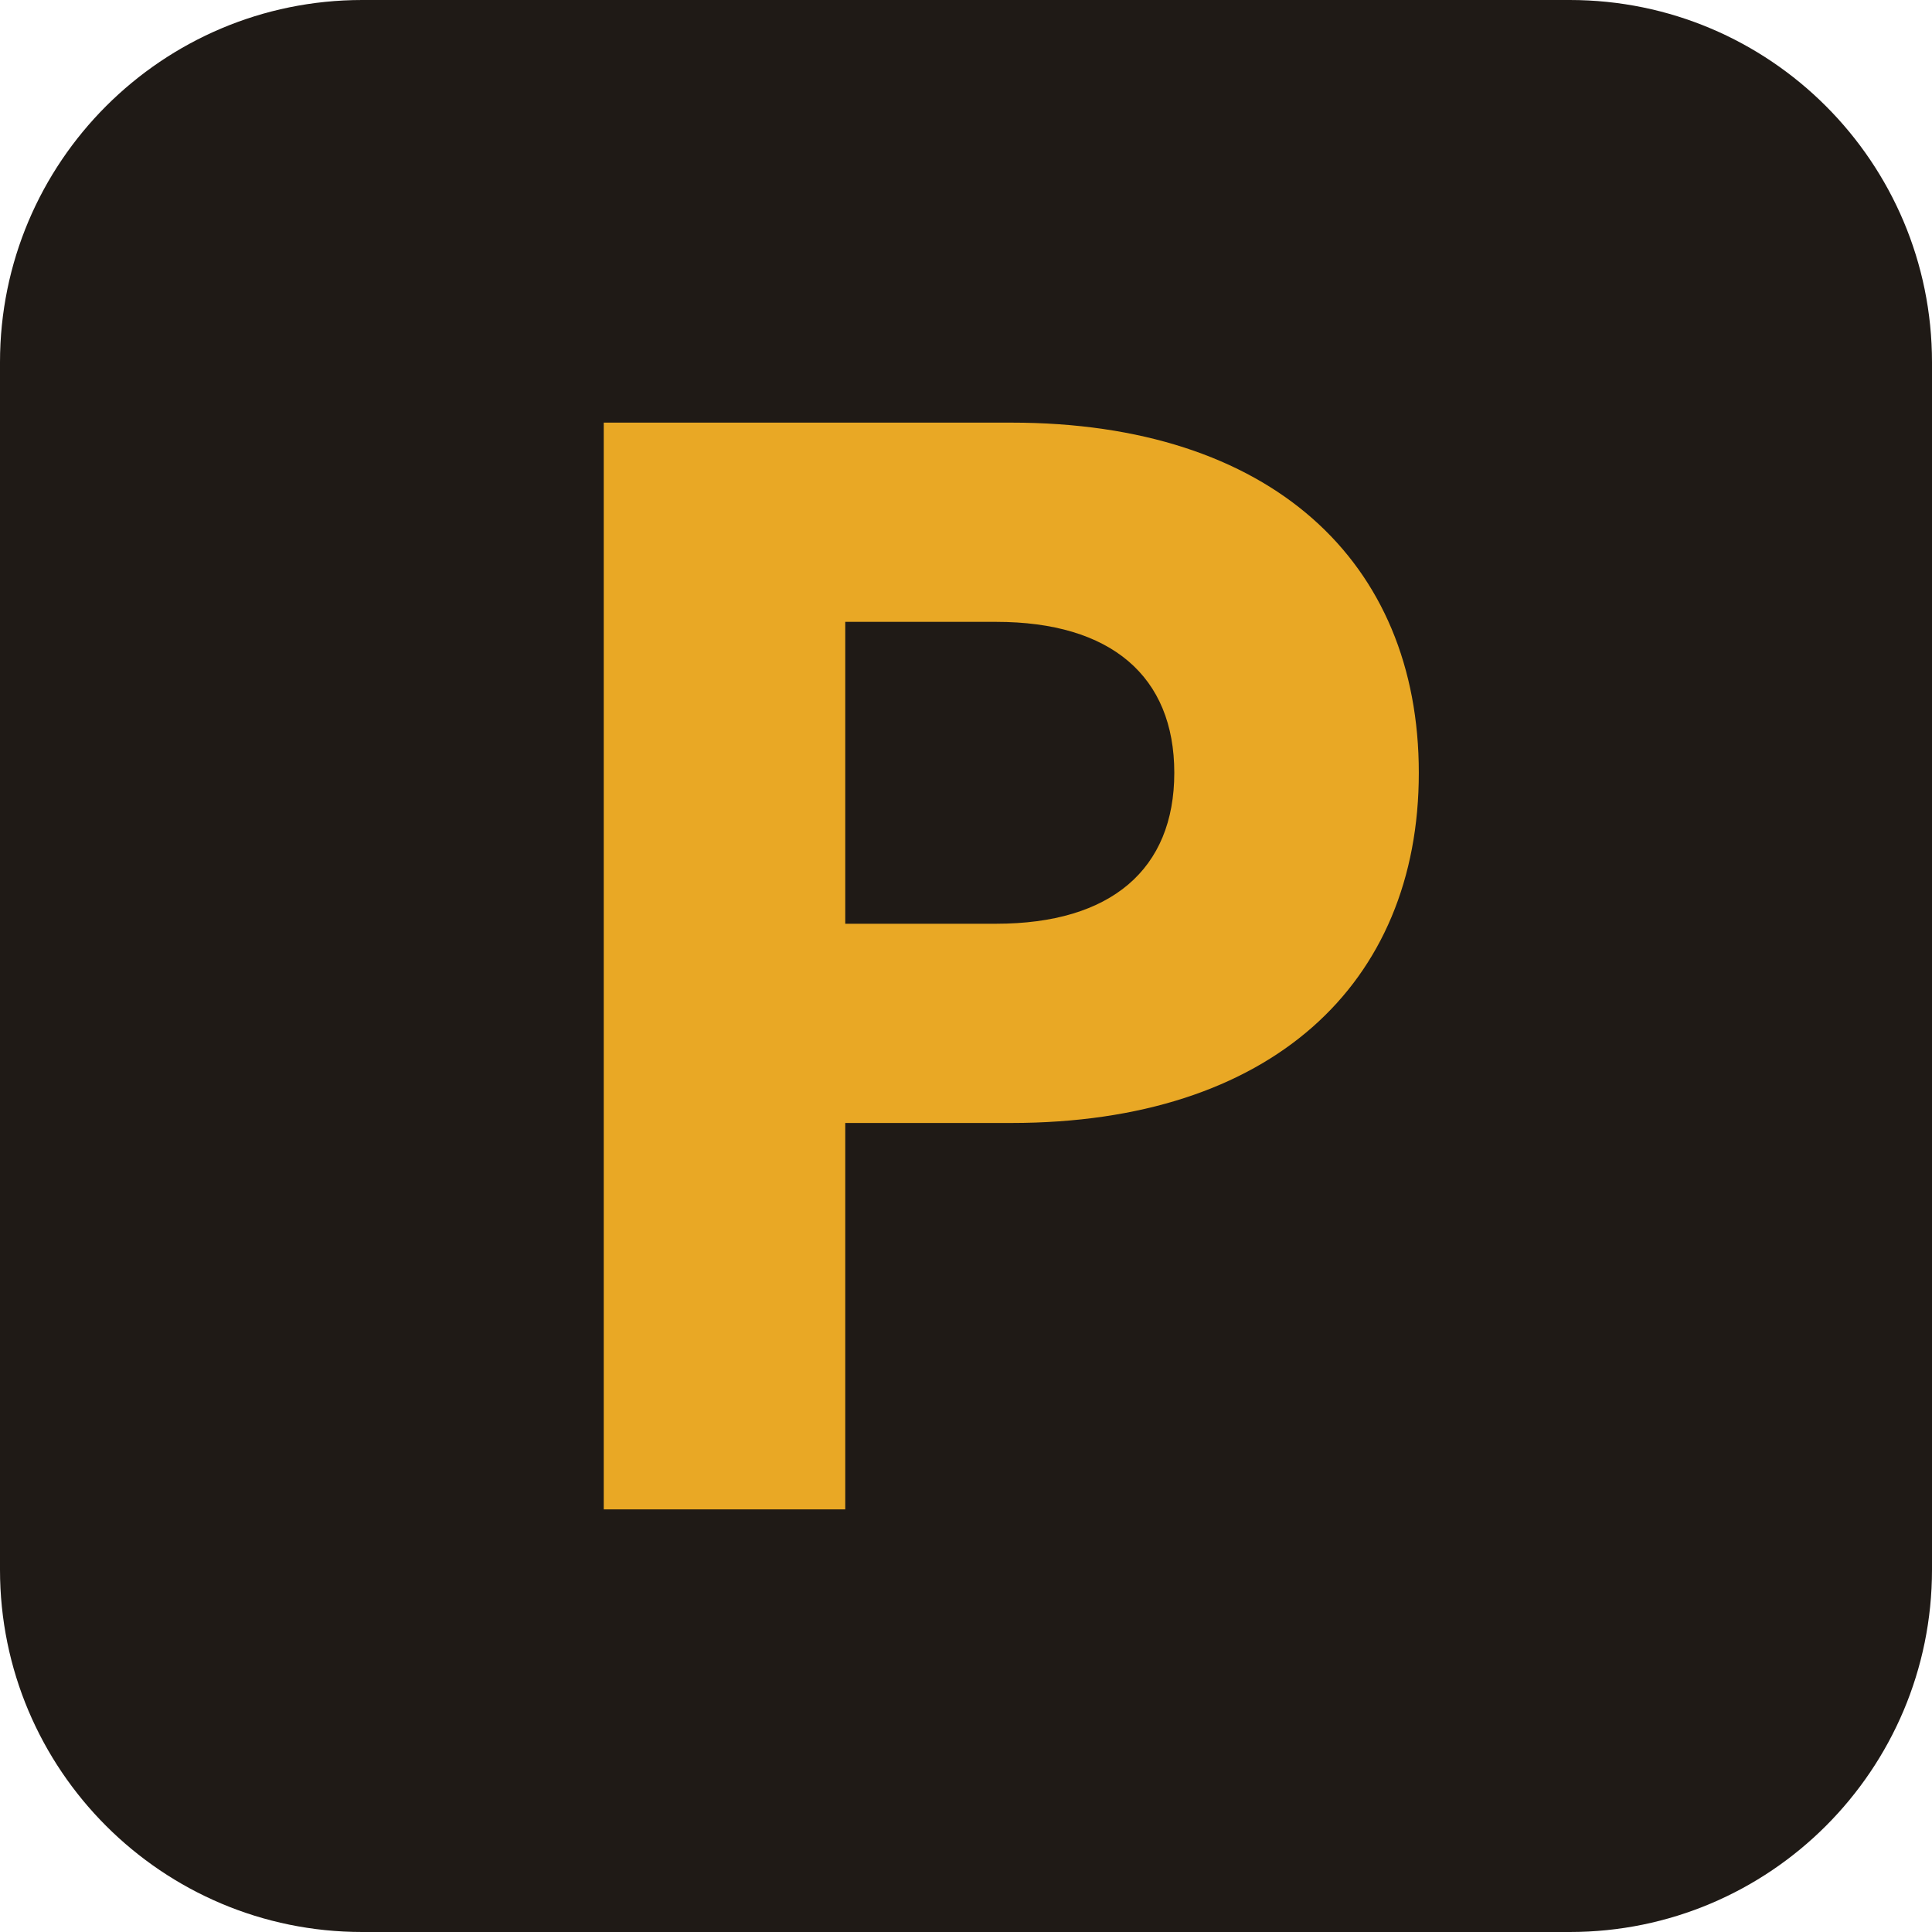
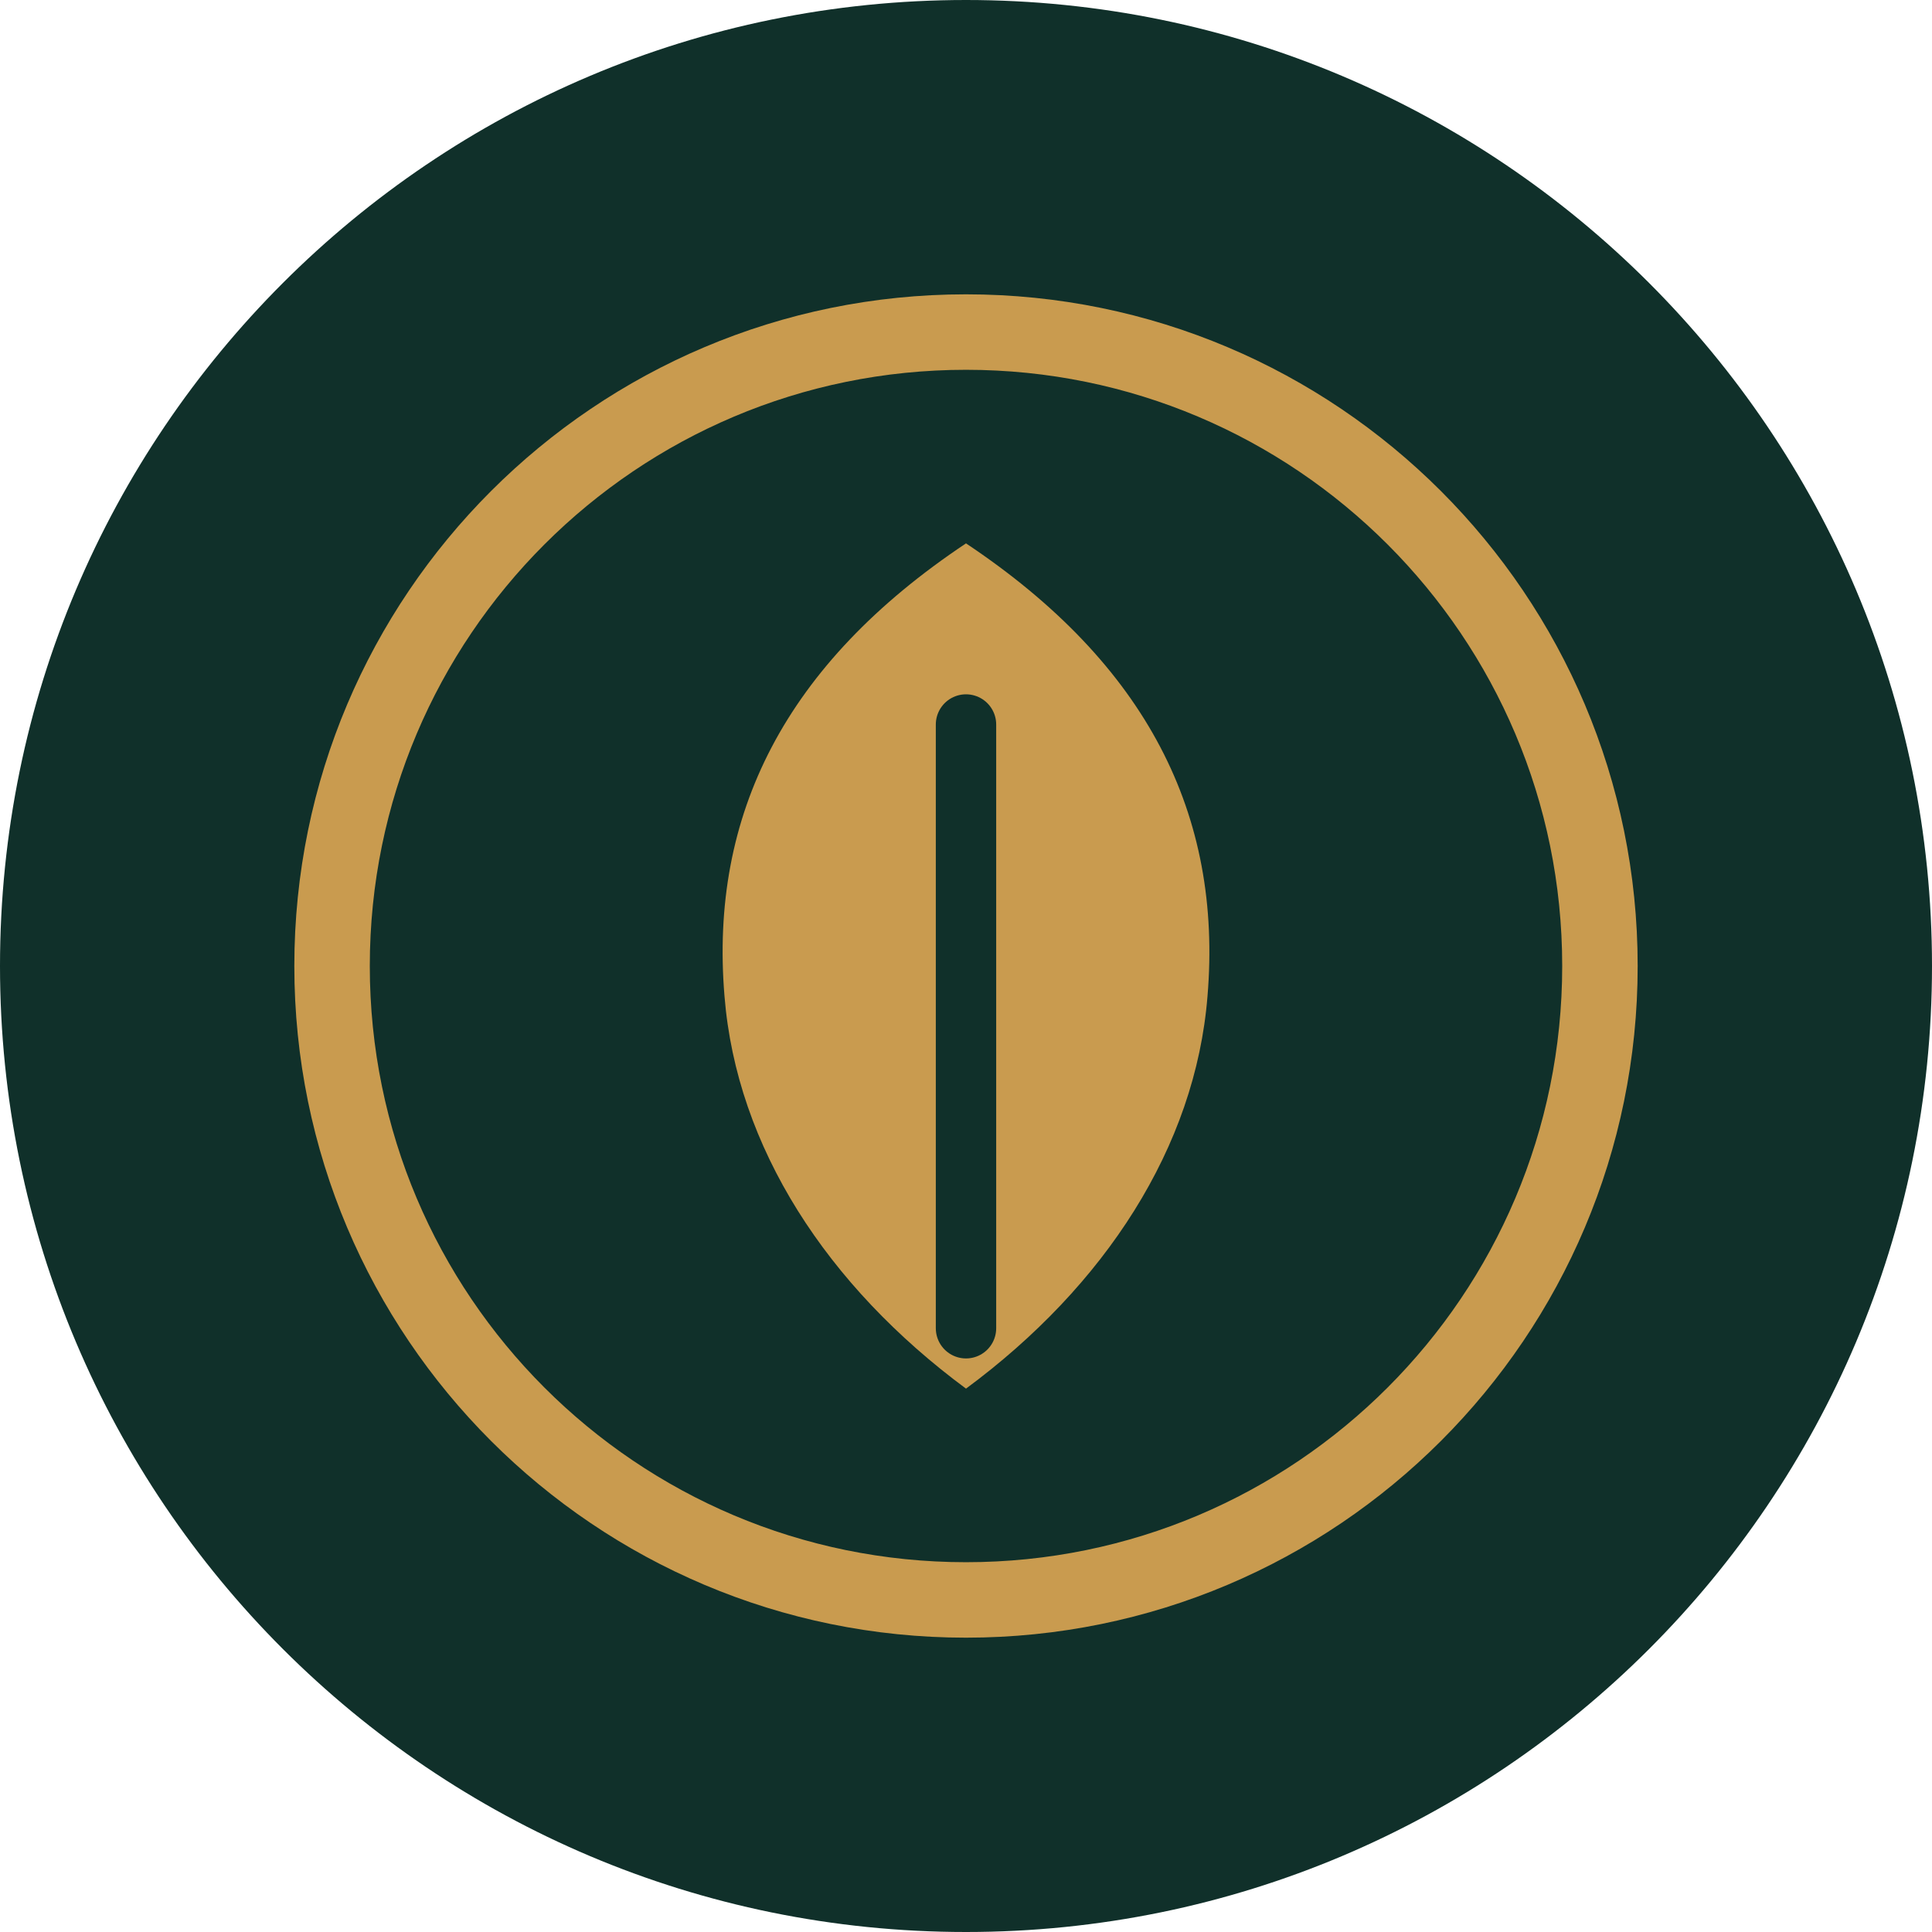
<svg xmlns="http://www.w3.org/2000/svg" viewBox="0 0 64 64">
-   <rect width="64" height="64" rx="12" fill="#1f1a16" />
-   <path d="M20 50V14h13.5c8.6 0 13.5 4.6 13.5 11.6S42.1 37.2 33.5 37.2H28V50h-8Zm8-19.4h5c3.8 0 5.9-1.8 5.9-5s-2.1-5-5.9-5h-5v10Z" fill="#e9a825" />
+   <circle cx="32" cy="32" r="32" fill="#10302a" />
+   <circle cx="32" cy="32" r="21" fill="none" stroke="#c99b4f" stroke-width="2.5" />
+   <path d="M32 18c6 4 8.5 9 8 15-.4 5-3.4 9.6-8 13-4.6-3.4-7.6-8-8-13-.5-6 2-11 8-15Z" fill="#c99b4f" />
+   <path d="M32 24v20" stroke="#10302a" stroke-width="2" stroke-linecap="round" />
</svg>
